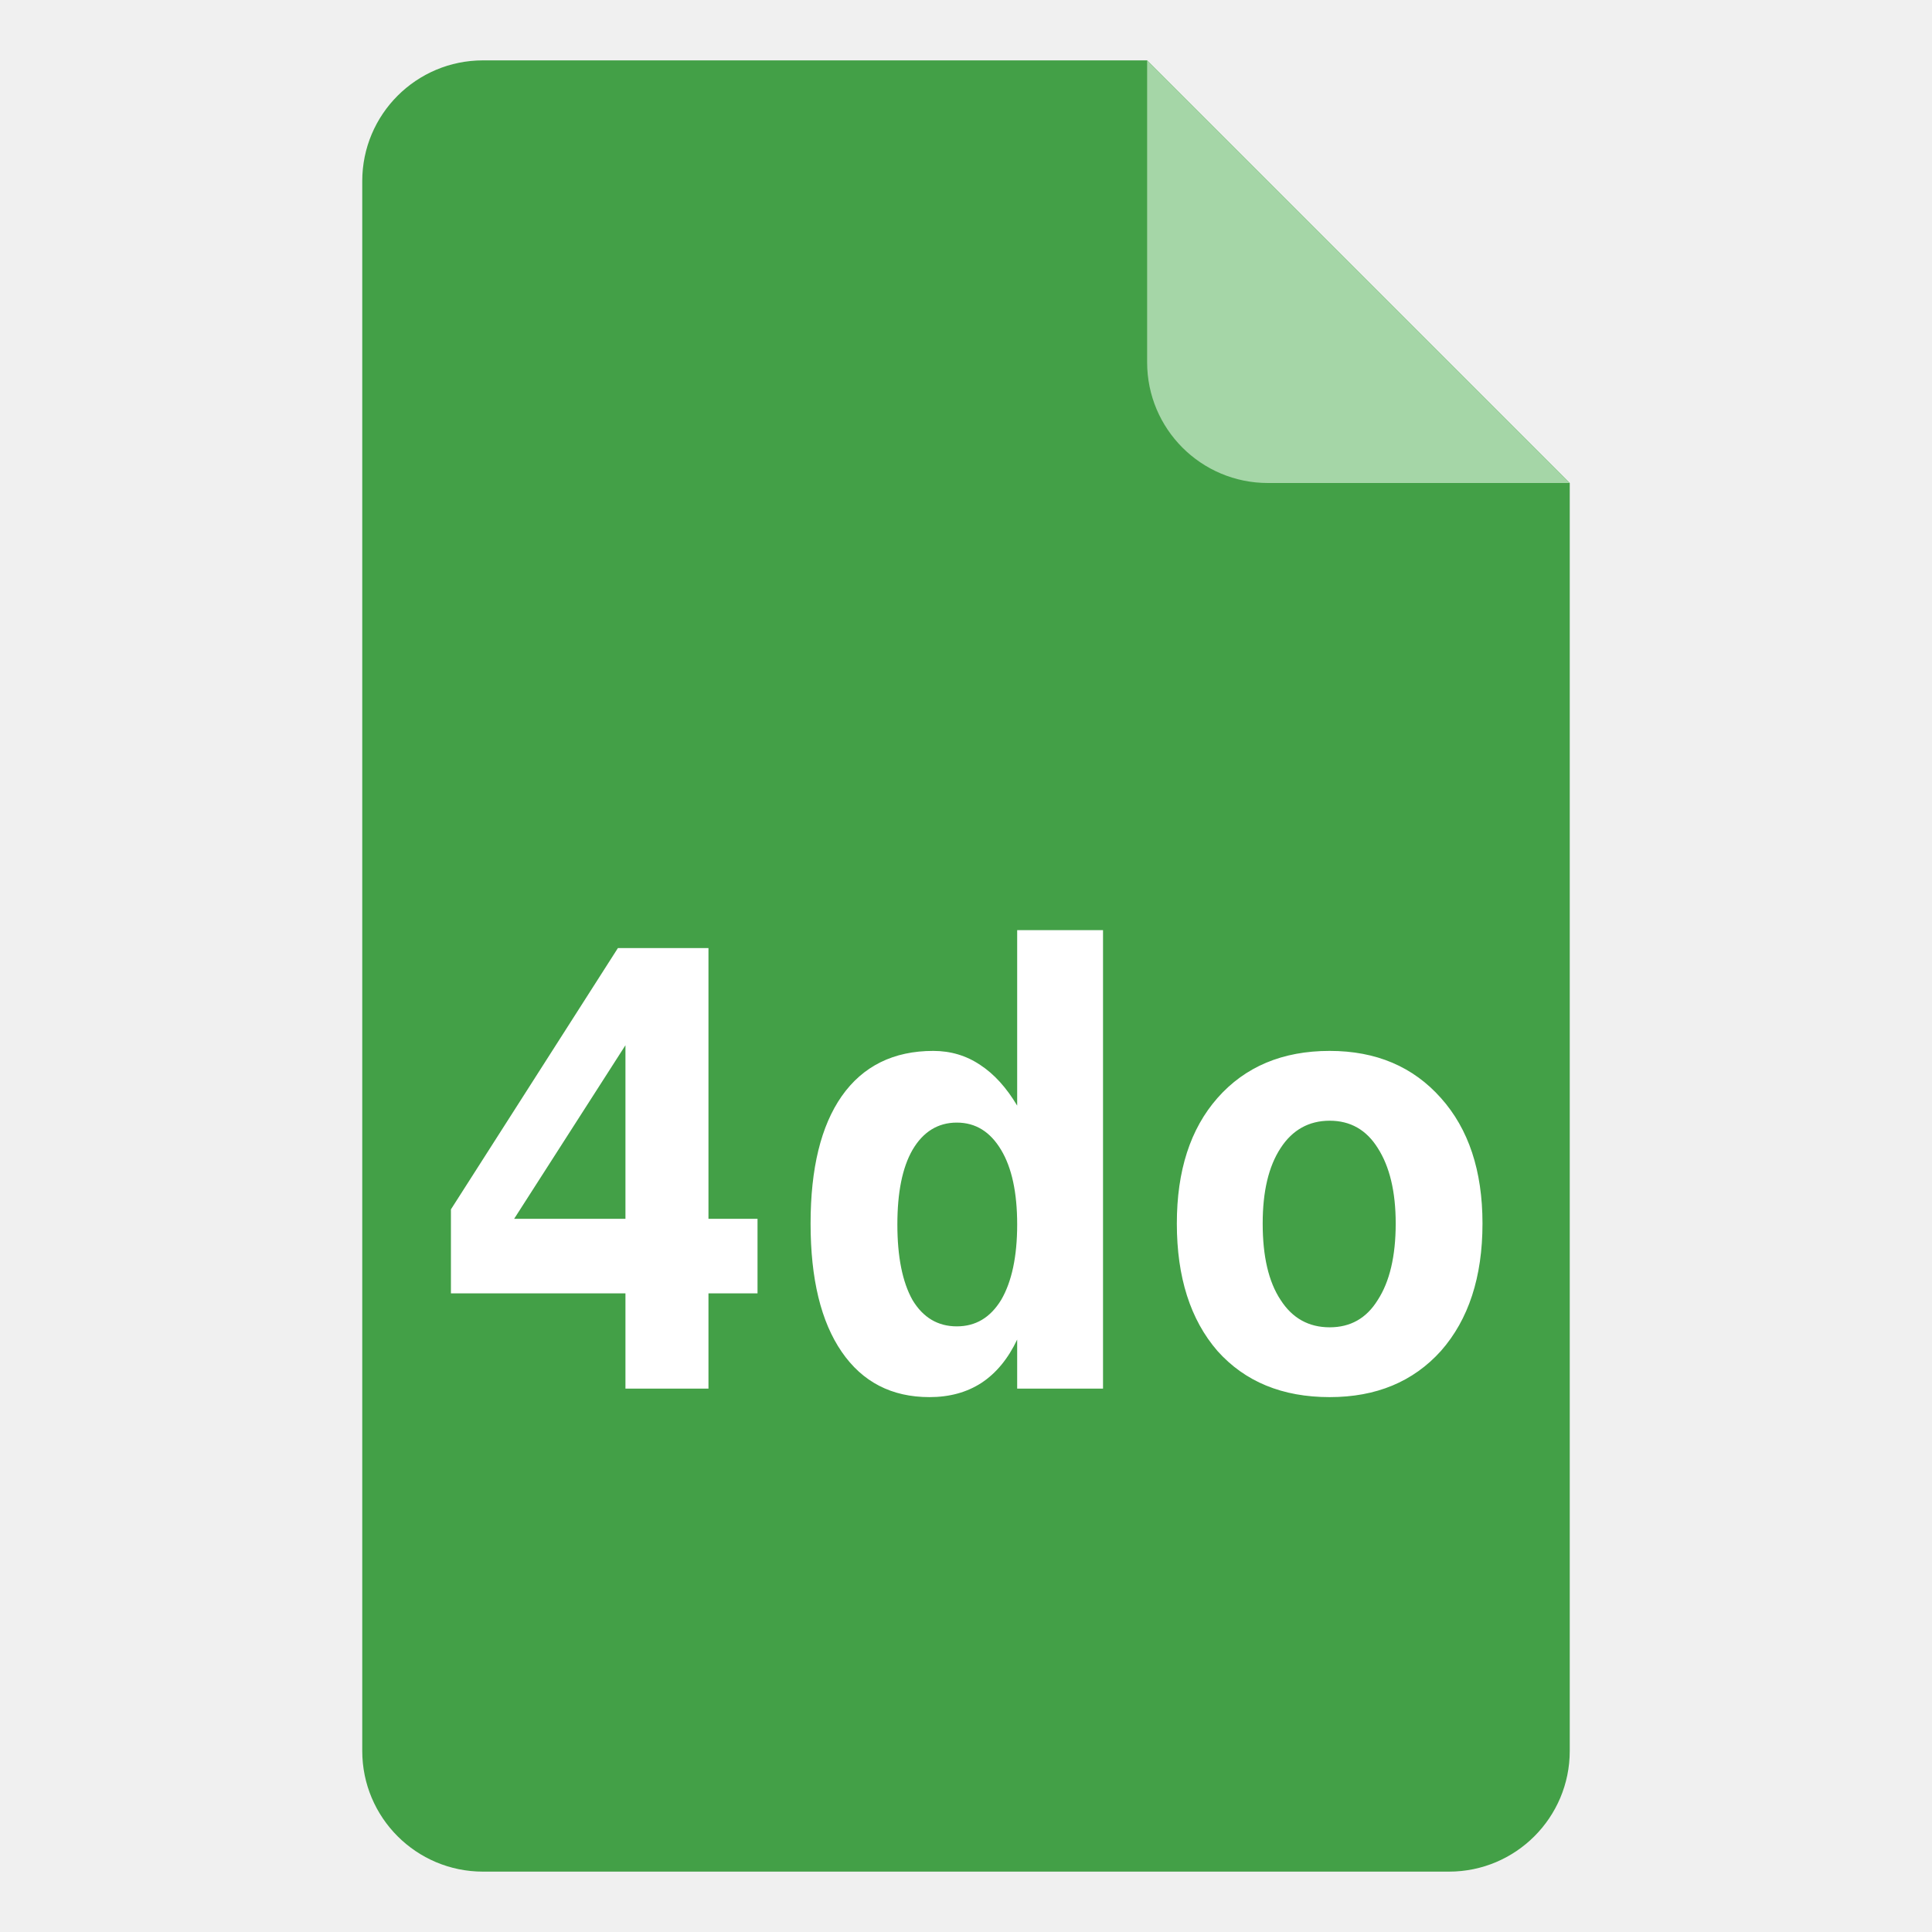
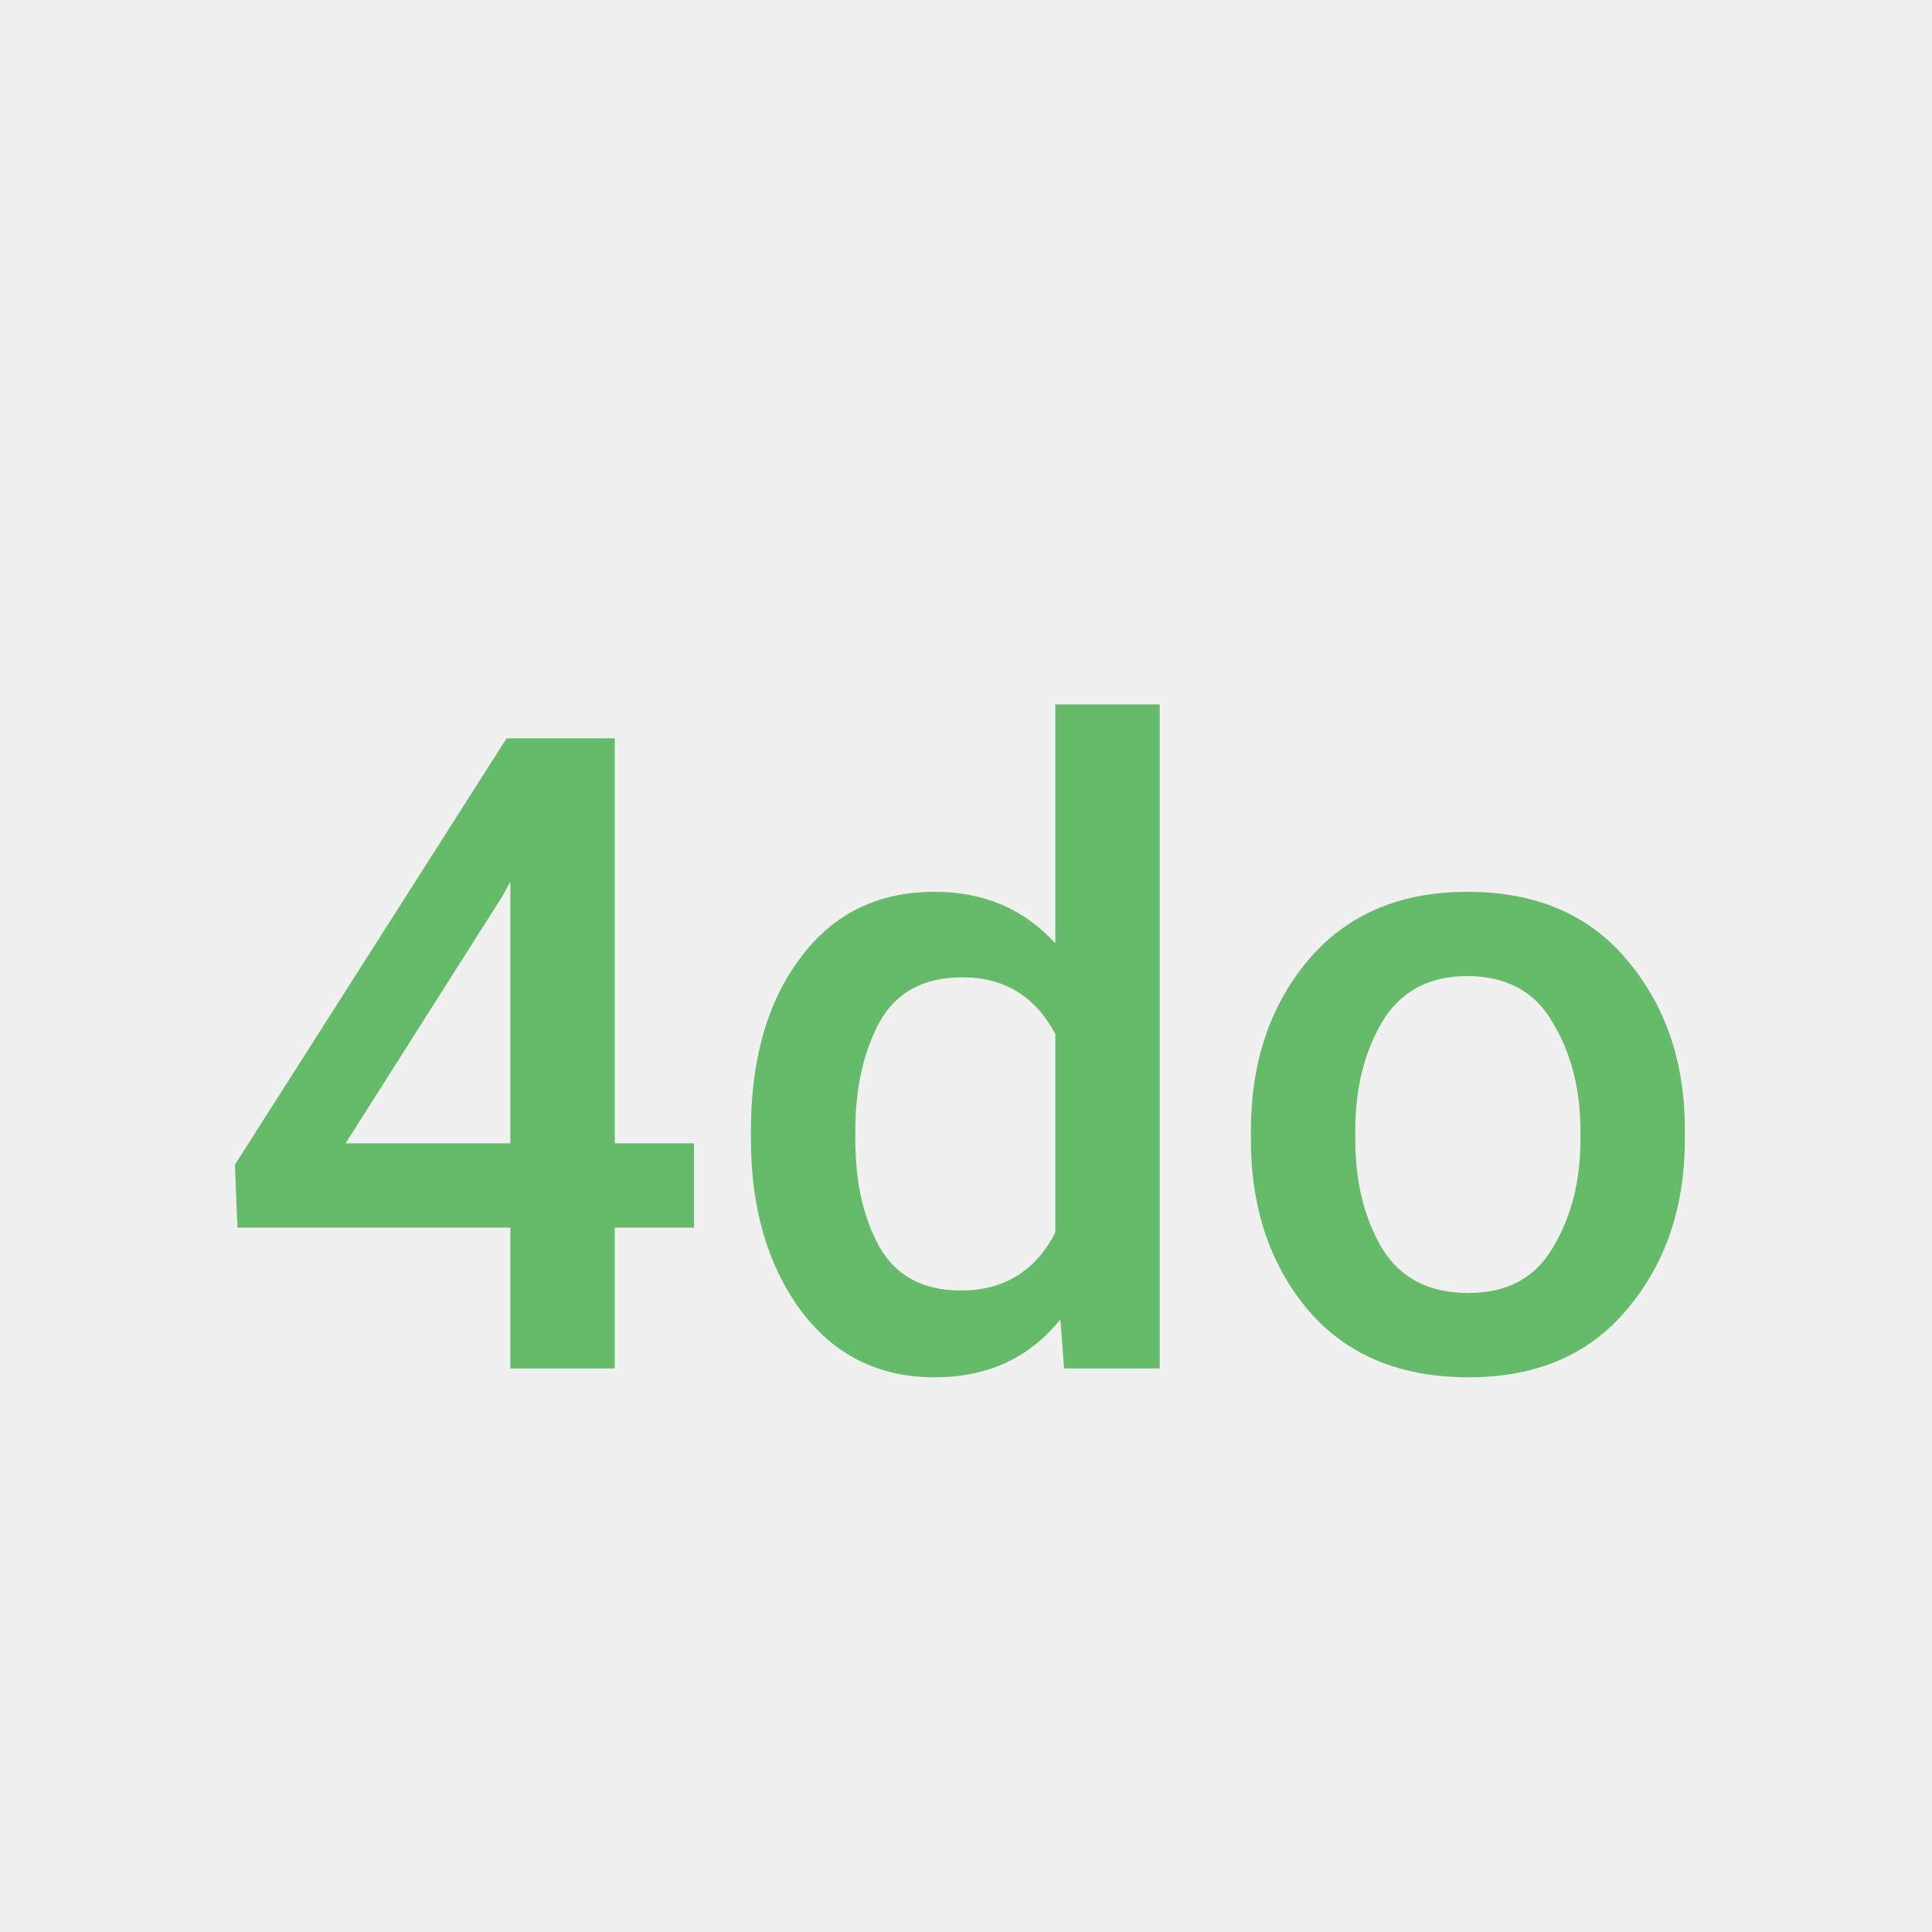
- <svg xmlns="http://www.w3.org/2000/svg" viewBox="0 0 32 32" fill="none">
-   <path d="M6 3C6 1.895 6.895 1 8 1H19L26 8V29C26 30.105 25.105 31 24 31H8C6.895 31 6 30.105 6 29V3Z" fill="#43A047" />
-   <path d="M19 1L26 8H21C19.895 8 19 7.105 19 6V1Z" fill="#A5D6A7" />
-   <text x="16" y="23" font-family="Consolas, monospace" font-size="10" font-weight="bold" fill="#FFFFFF" text-anchor="middle">4do</text>
+ <svg xmlns="http://www.w3.org/2000/svg" viewBox="0 0 24 24">
+   <text x="12" y="17" font-family="Roboto, sans-serif" font-size="11" font-weight="500" fill="#66BB6A" text-anchor="middle">4do</text>
</svg>
